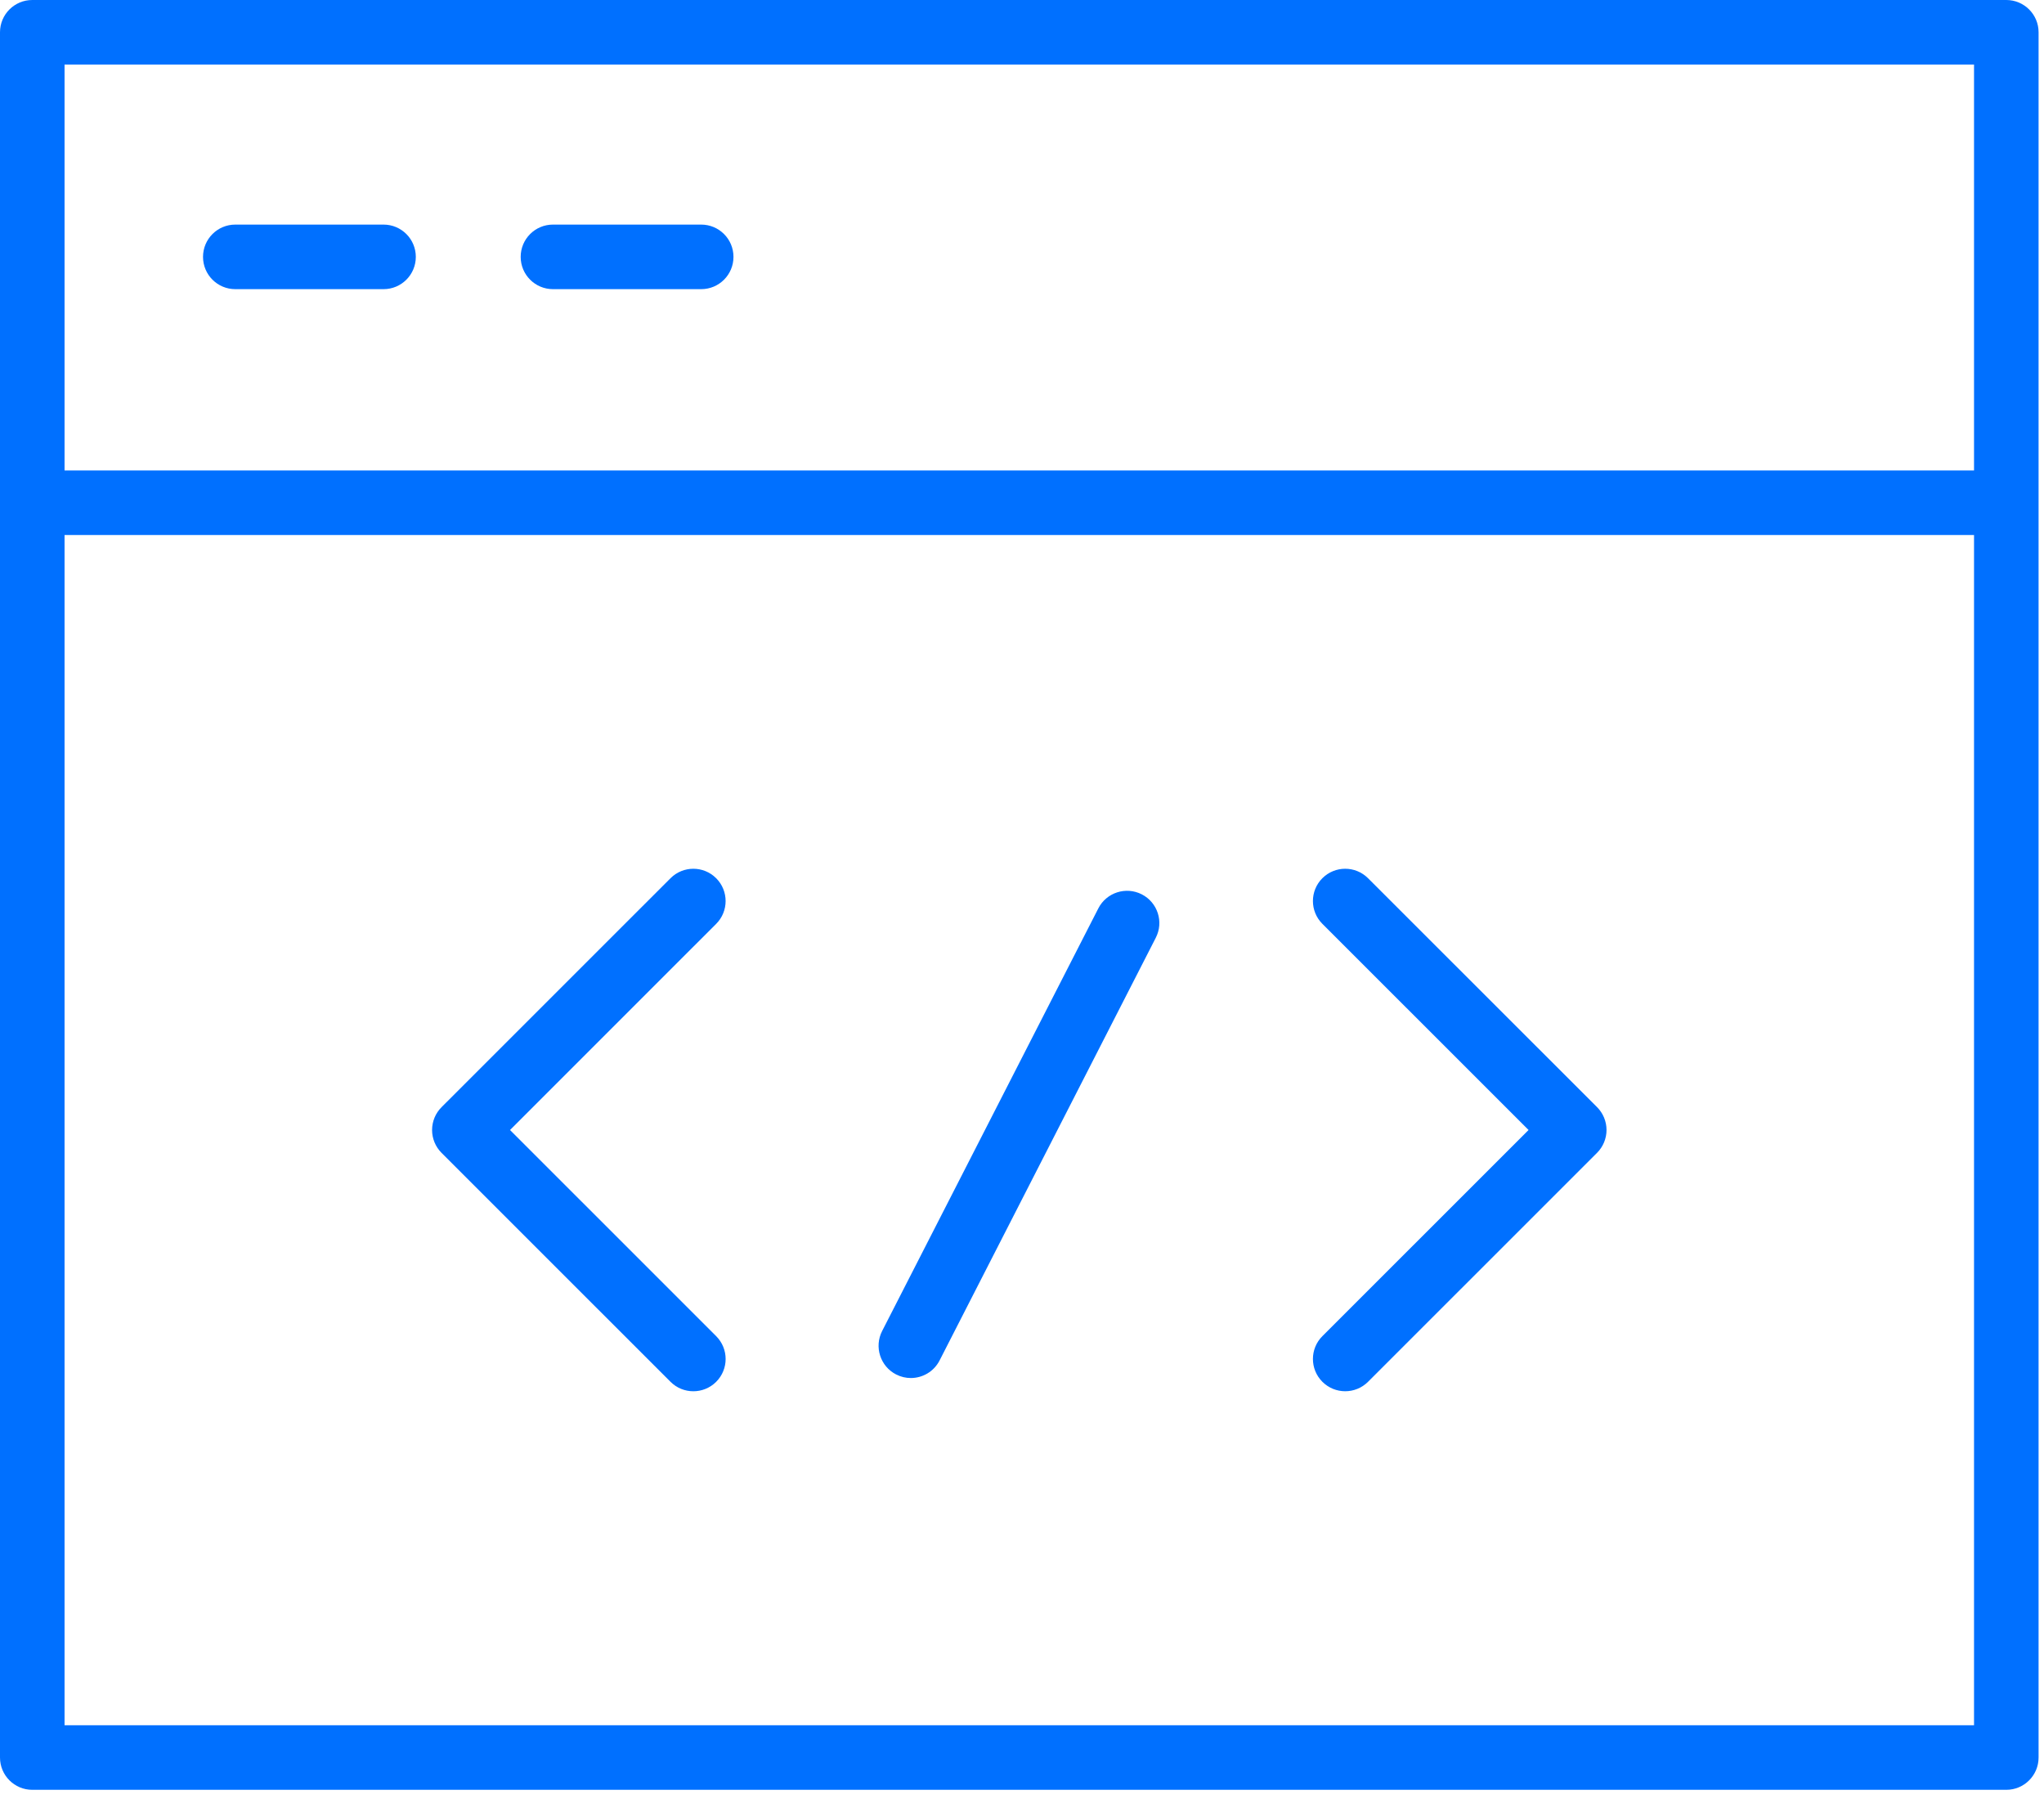
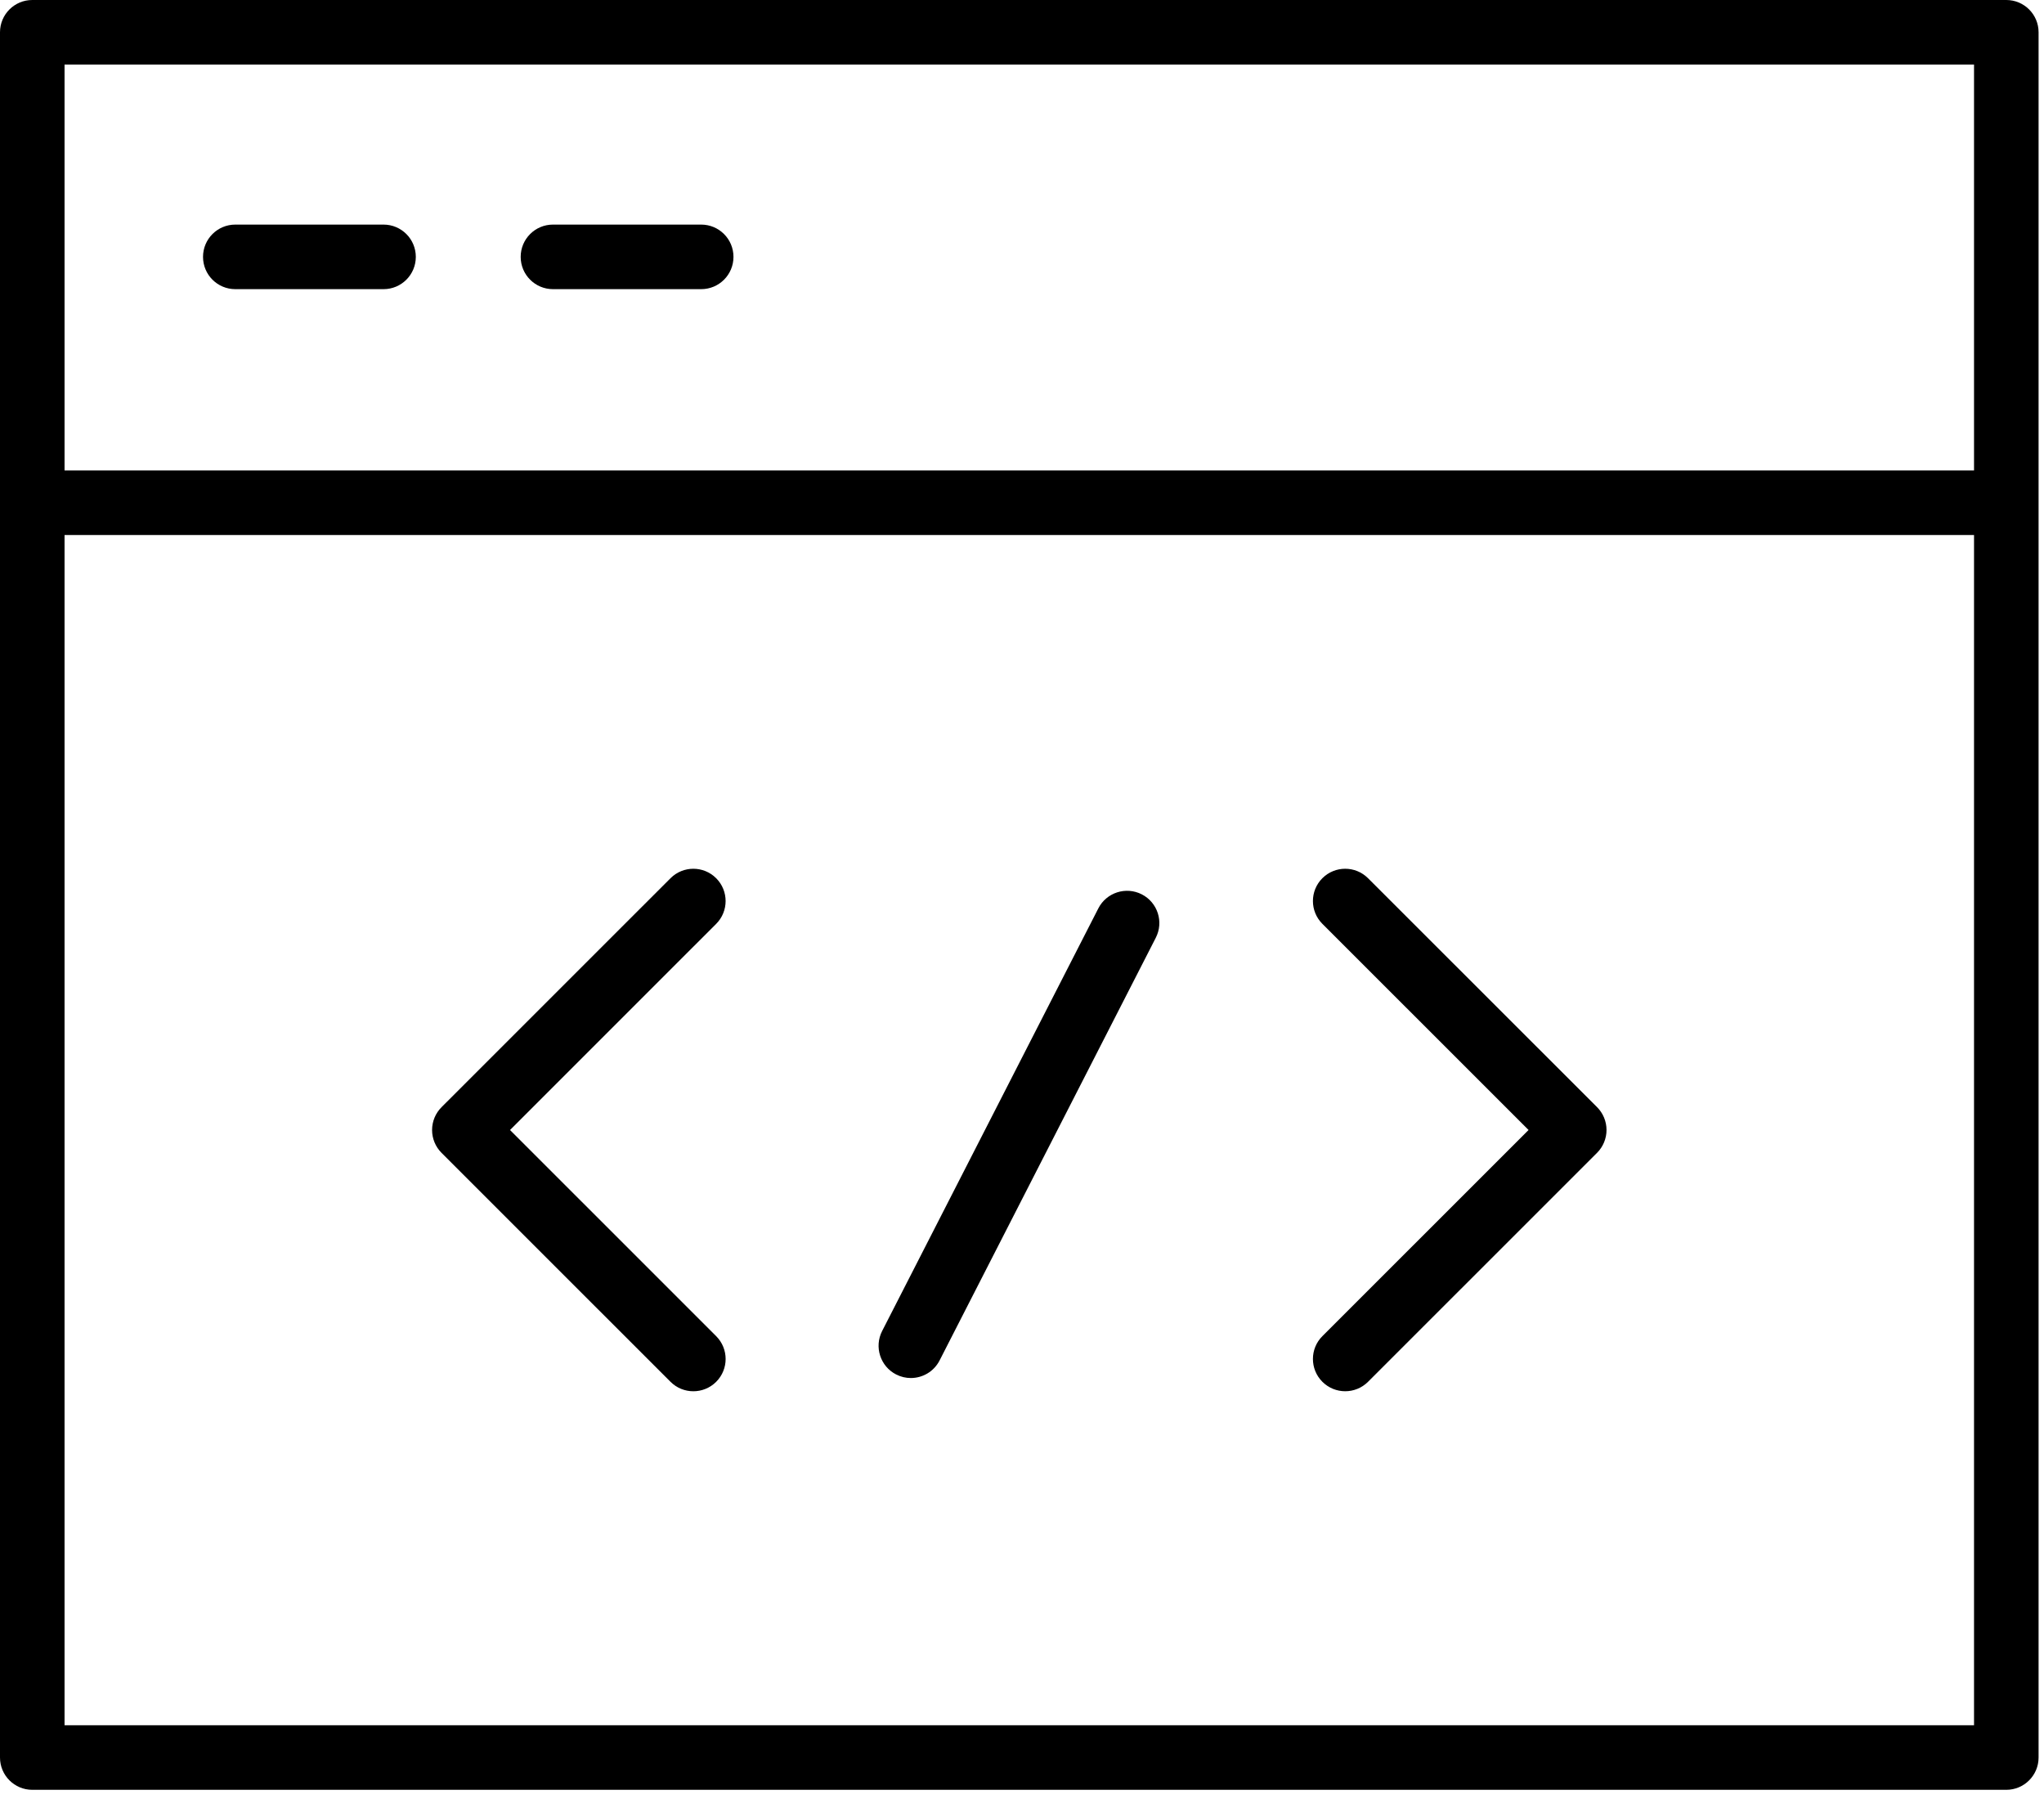
<svg xmlns="http://www.w3.org/2000/svg" width="95" height="84" viewBox="0 0 95 84" fill="none">
-   <path d="M53.067 41.56C52.331 41.184 51.425 41.474 51.048 42.212L40.999 61.853C40.622 62.591 40.914 63.495 41.651 63.872C41.87 63.984 42.103 64.037 42.333 64.037C42.878 64.037 43.404 63.739 43.669 63.221L53.717 43.58C54.097 42.841 53.805 41.938 53.067 41.56Z" fill="#0070FF" />
-   <path d="M63.582 40.81C62.996 40.225 62.047 40.225 61.461 40.81C60.875 41.395 60.875 42.346 61.461 42.931L71.044 52.511L61.461 62.091C60.875 62.676 60.875 63.626 61.461 64.212C61.754 64.505 62.138 64.651 62.522 64.651C62.906 64.651 63.29 64.505 63.583 64.212L74.228 53.571C74.509 53.29 74.667 52.908 74.667 52.51C74.667 52.112 74.509 51.731 74.228 51.449L63.582 40.81Z" fill="#0070FF" />
-   <path d="M33.285 40.811C32.7 40.225 31.75 40.225 31.164 40.811L20.521 51.451C20.24 51.732 20.082 52.114 20.082 52.512C20.082 52.91 20.24 53.291 20.521 53.573L31.164 64.213C31.457 64.506 31.841 64.652 32.225 64.652C32.609 64.652 32.993 64.506 33.286 64.213C33.872 63.627 33.872 62.678 33.286 62.092L23.705 52.512L33.286 42.932C33.871 42.346 33.871 41.397 33.285 40.811Z" fill="#0070FF" />
-   <path d="M93.248 0H1.5C0.671 0 0 0.671 0 1.5V81.673C0 82.501 0.671 83.173 1.5 83.173H93.248C94.076 83.173 94.748 82.501 94.748 81.673V1.5C94.748 0.671 94.076 0 93.248 0ZM91.748 3V21.862H3V3H91.748ZM3 80.173V24.862H91.748V80.173H3Z" fill="#0070FF" />
-   <path d="M10.936 13.437H17.826C18.655 13.437 19.326 12.766 19.326 11.937C19.326 11.108 18.655 10.437 17.826 10.437H10.936C10.107 10.437 9.436 11.108 9.436 11.937C9.436 12.766 10.107 13.437 10.936 13.437Z" fill="#0070FF" />
-   <path d="M25.7 13.437H32.59C33.419 13.437 34.09 12.766 34.09 11.937C34.09 11.108 33.419 10.437 32.59 10.437H25.7C24.871 10.437 24.2 11.108 24.2 11.937C24.2 12.766 24.872 13.437 25.7 13.437Z" fill="#0070FF" />
+   <path d="M53.067 41.56C52.331 41.184 51.425 41.474 51.048 42.212L40.999 61.853C40.622 62.591 40.914 63.495 41.651 63.872C41.87 63.984 42.103 64.037 42.333 64.037C42.878 64.037 43.404 63.739 43.669 63.221L53.717 43.58C54.097 42.841 53.805 41.938 53.067 41.56Z" fill="#000" />
+   <path d="M63.582 40.81C62.996 40.225 62.047 40.225 61.461 40.81C60.875 41.395 60.875 42.346 61.461 42.931L71.044 52.511L61.461 62.091C60.875 62.676 60.875 63.626 61.461 64.212C61.754 64.505 62.138 64.651 62.522 64.651C62.906 64.651 63.29 64.505 63.583 64.212L74.228 53.571C74.509 53.29 74.667 52.908 74.667 52.51C74.667 52.112 74.509 51.731 74.228 51.449L63.582 40.81Z" fill="#000" />
+   <path d="M33.285 40.811C32.7 40.225 31.75 40.225 31.164 40.811L20.521 51.451C20.24 51.732 20.082 52.114 20.082 52.512C20.082 52.91 20.24 53.291 20.521 53.573L31.164 64.213C31.457 64.506 31.841 64.652 32.225 64.652C32.609 64.652 32.993 64.506 33.286 64.213C33.872 63.627 33.872 62.678 33.286 62.092L23.705 52.512L33.286 42.932C33.871 42.346 33.871 41.397 33.285 40.811Z" fill="#000" />
+   <path d="M93.248 0H1.5C0.671 0 0 0.671 0 1.5V81.673C0 82.501 0.671 83.173 1.5 83.173H93.248C94.076 83.173 94.748 82.501 94.748 81.673V1.5C94.748 0.671 94.076 0 93.248 0ZM91.748 3V21.862H3V3H91.748ZM3 80.173V24.862H91.748V80.173H3Z" fill="#000" />
+   <path d="M10.936 13.437H17.826C18.655 13.437 19.326 12.766 19.326 11.937C19.326 11.108 18.655 10.437 17.826 10.437H10.936C10.107 10.437 9.436 11.108 9.436 11.937C9.436 12.766 10.107 13.437 10.936 13.437Z" fill="#000" />
+   <path d="M25.7 13.437H32.59C33.419 13.437 34.09 12.766 34.09 11.937C34.09 11.108 33.419 10.437 32.59 10.437H25.7C24.871 10.437 24.2 11.108 24.2 11.937C24.2 12.766 24.872 13.437 25.7 13.437Z" fill="#000" />
</svg>
